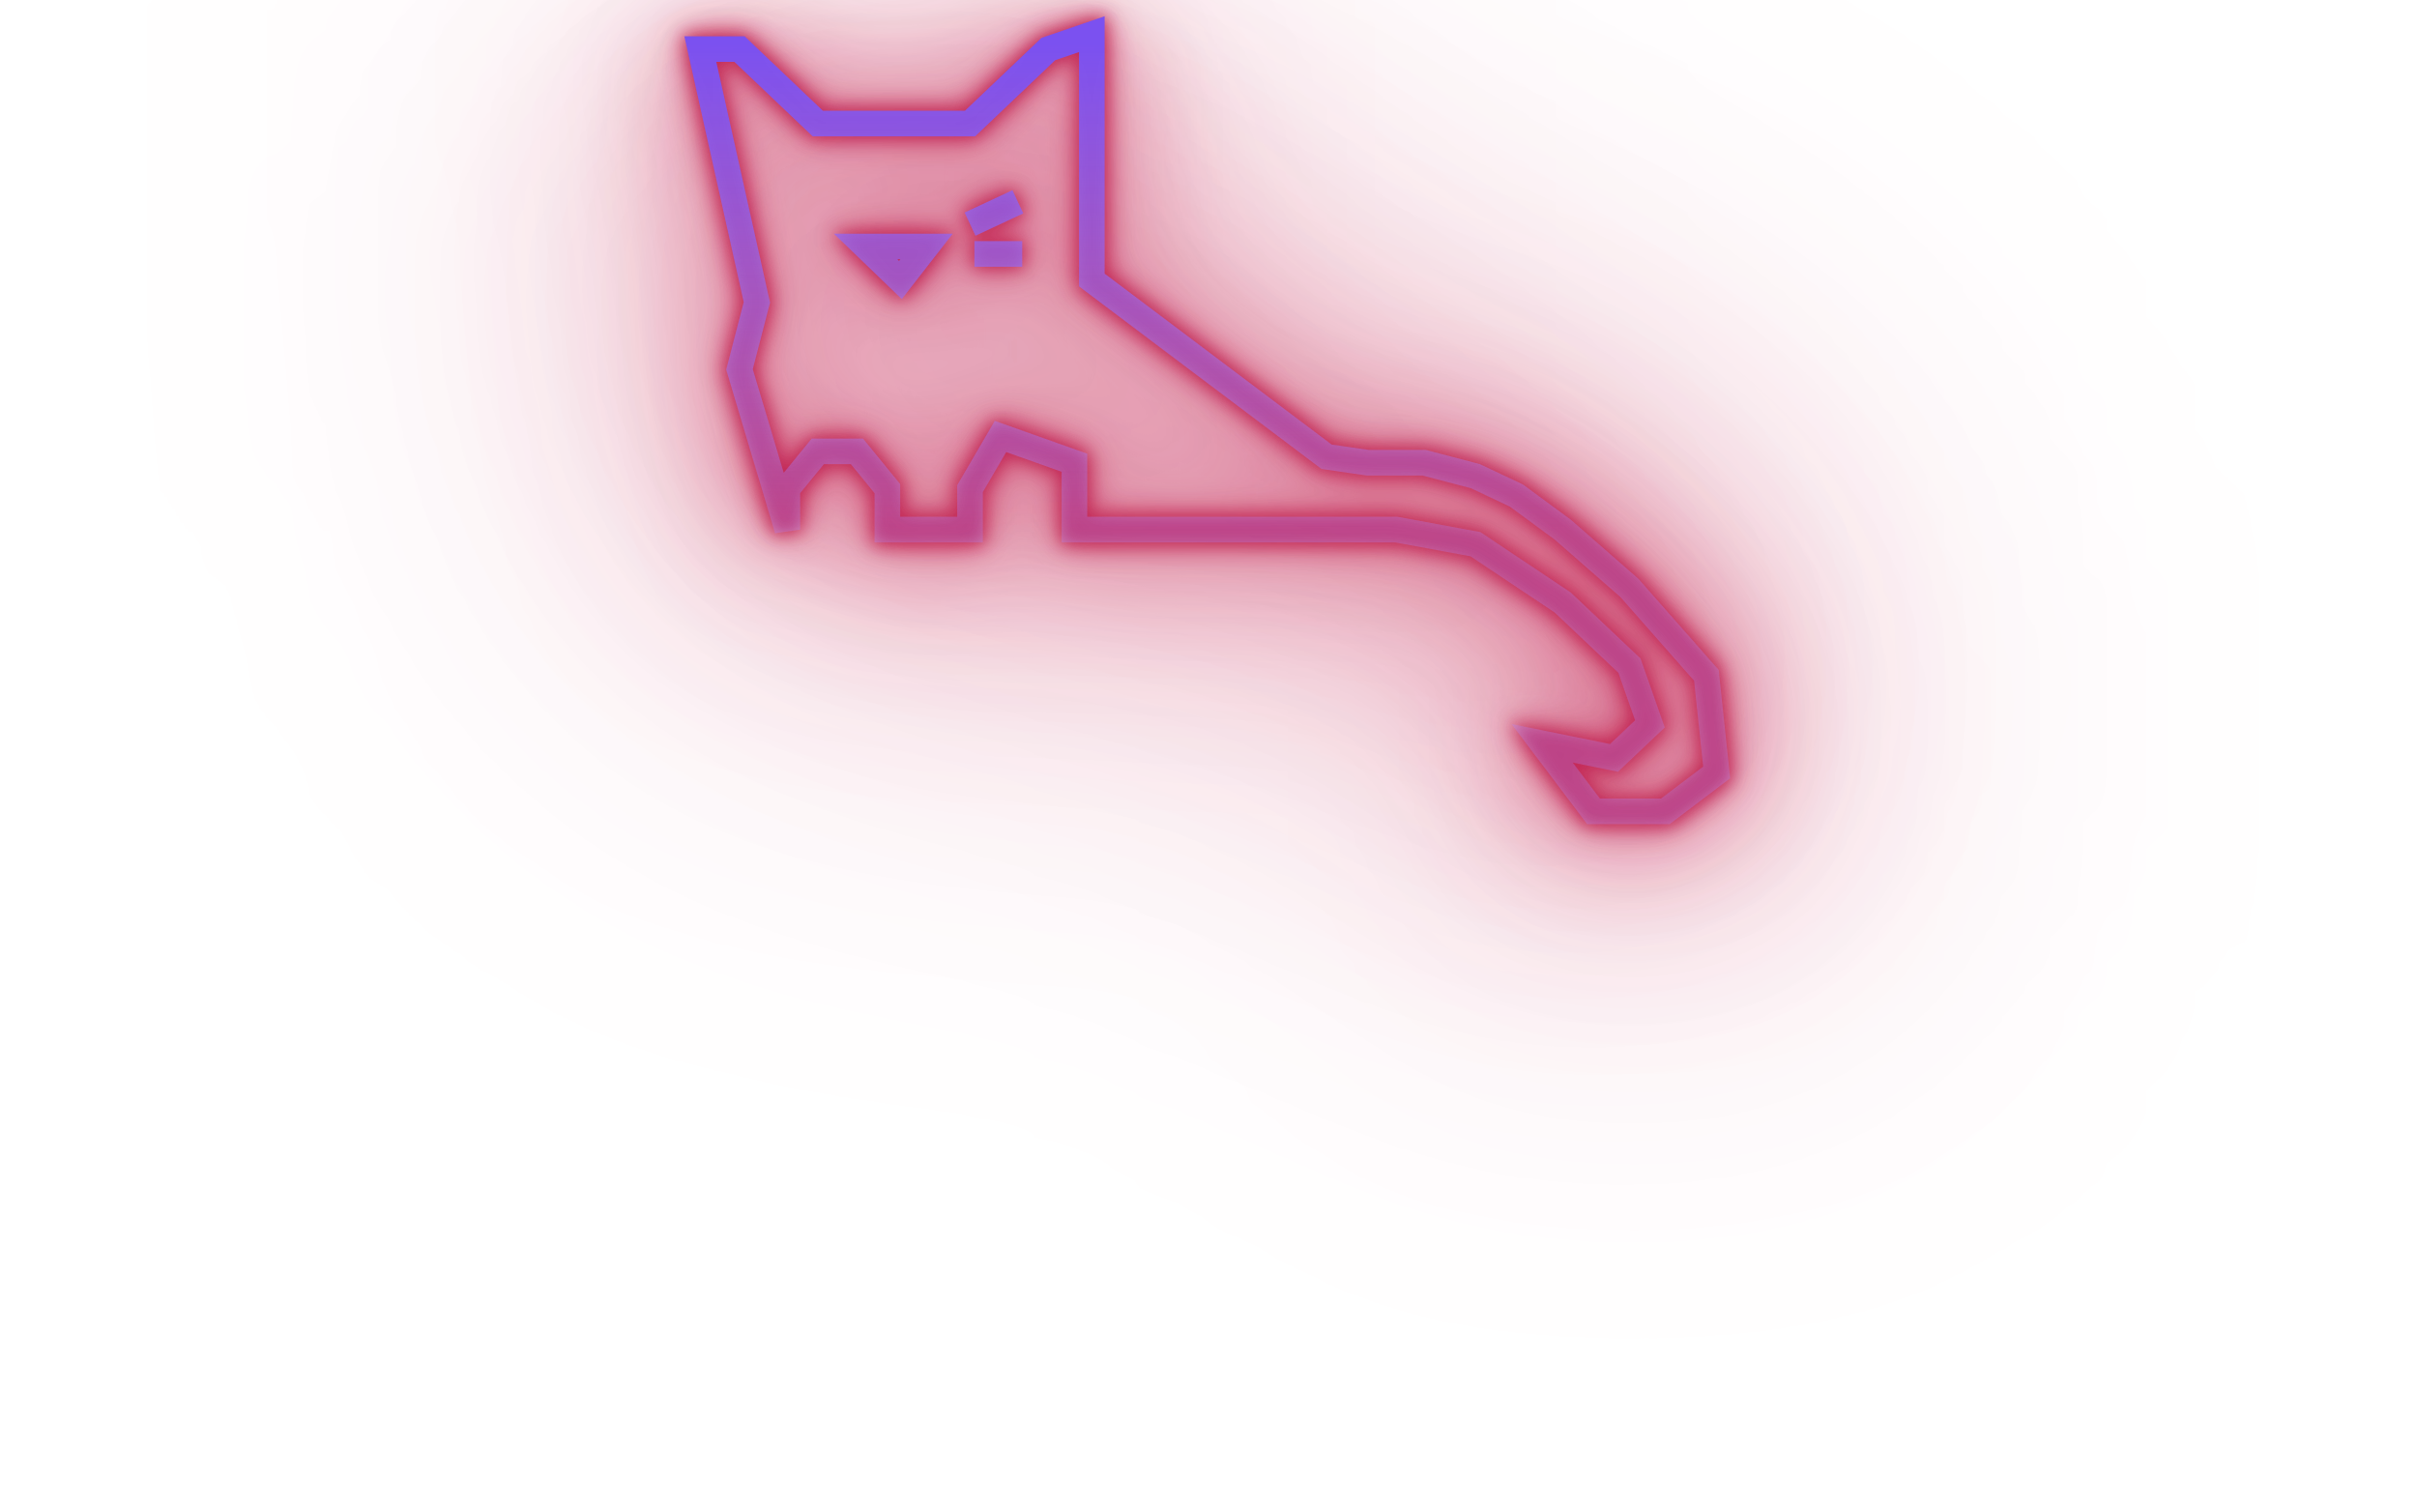
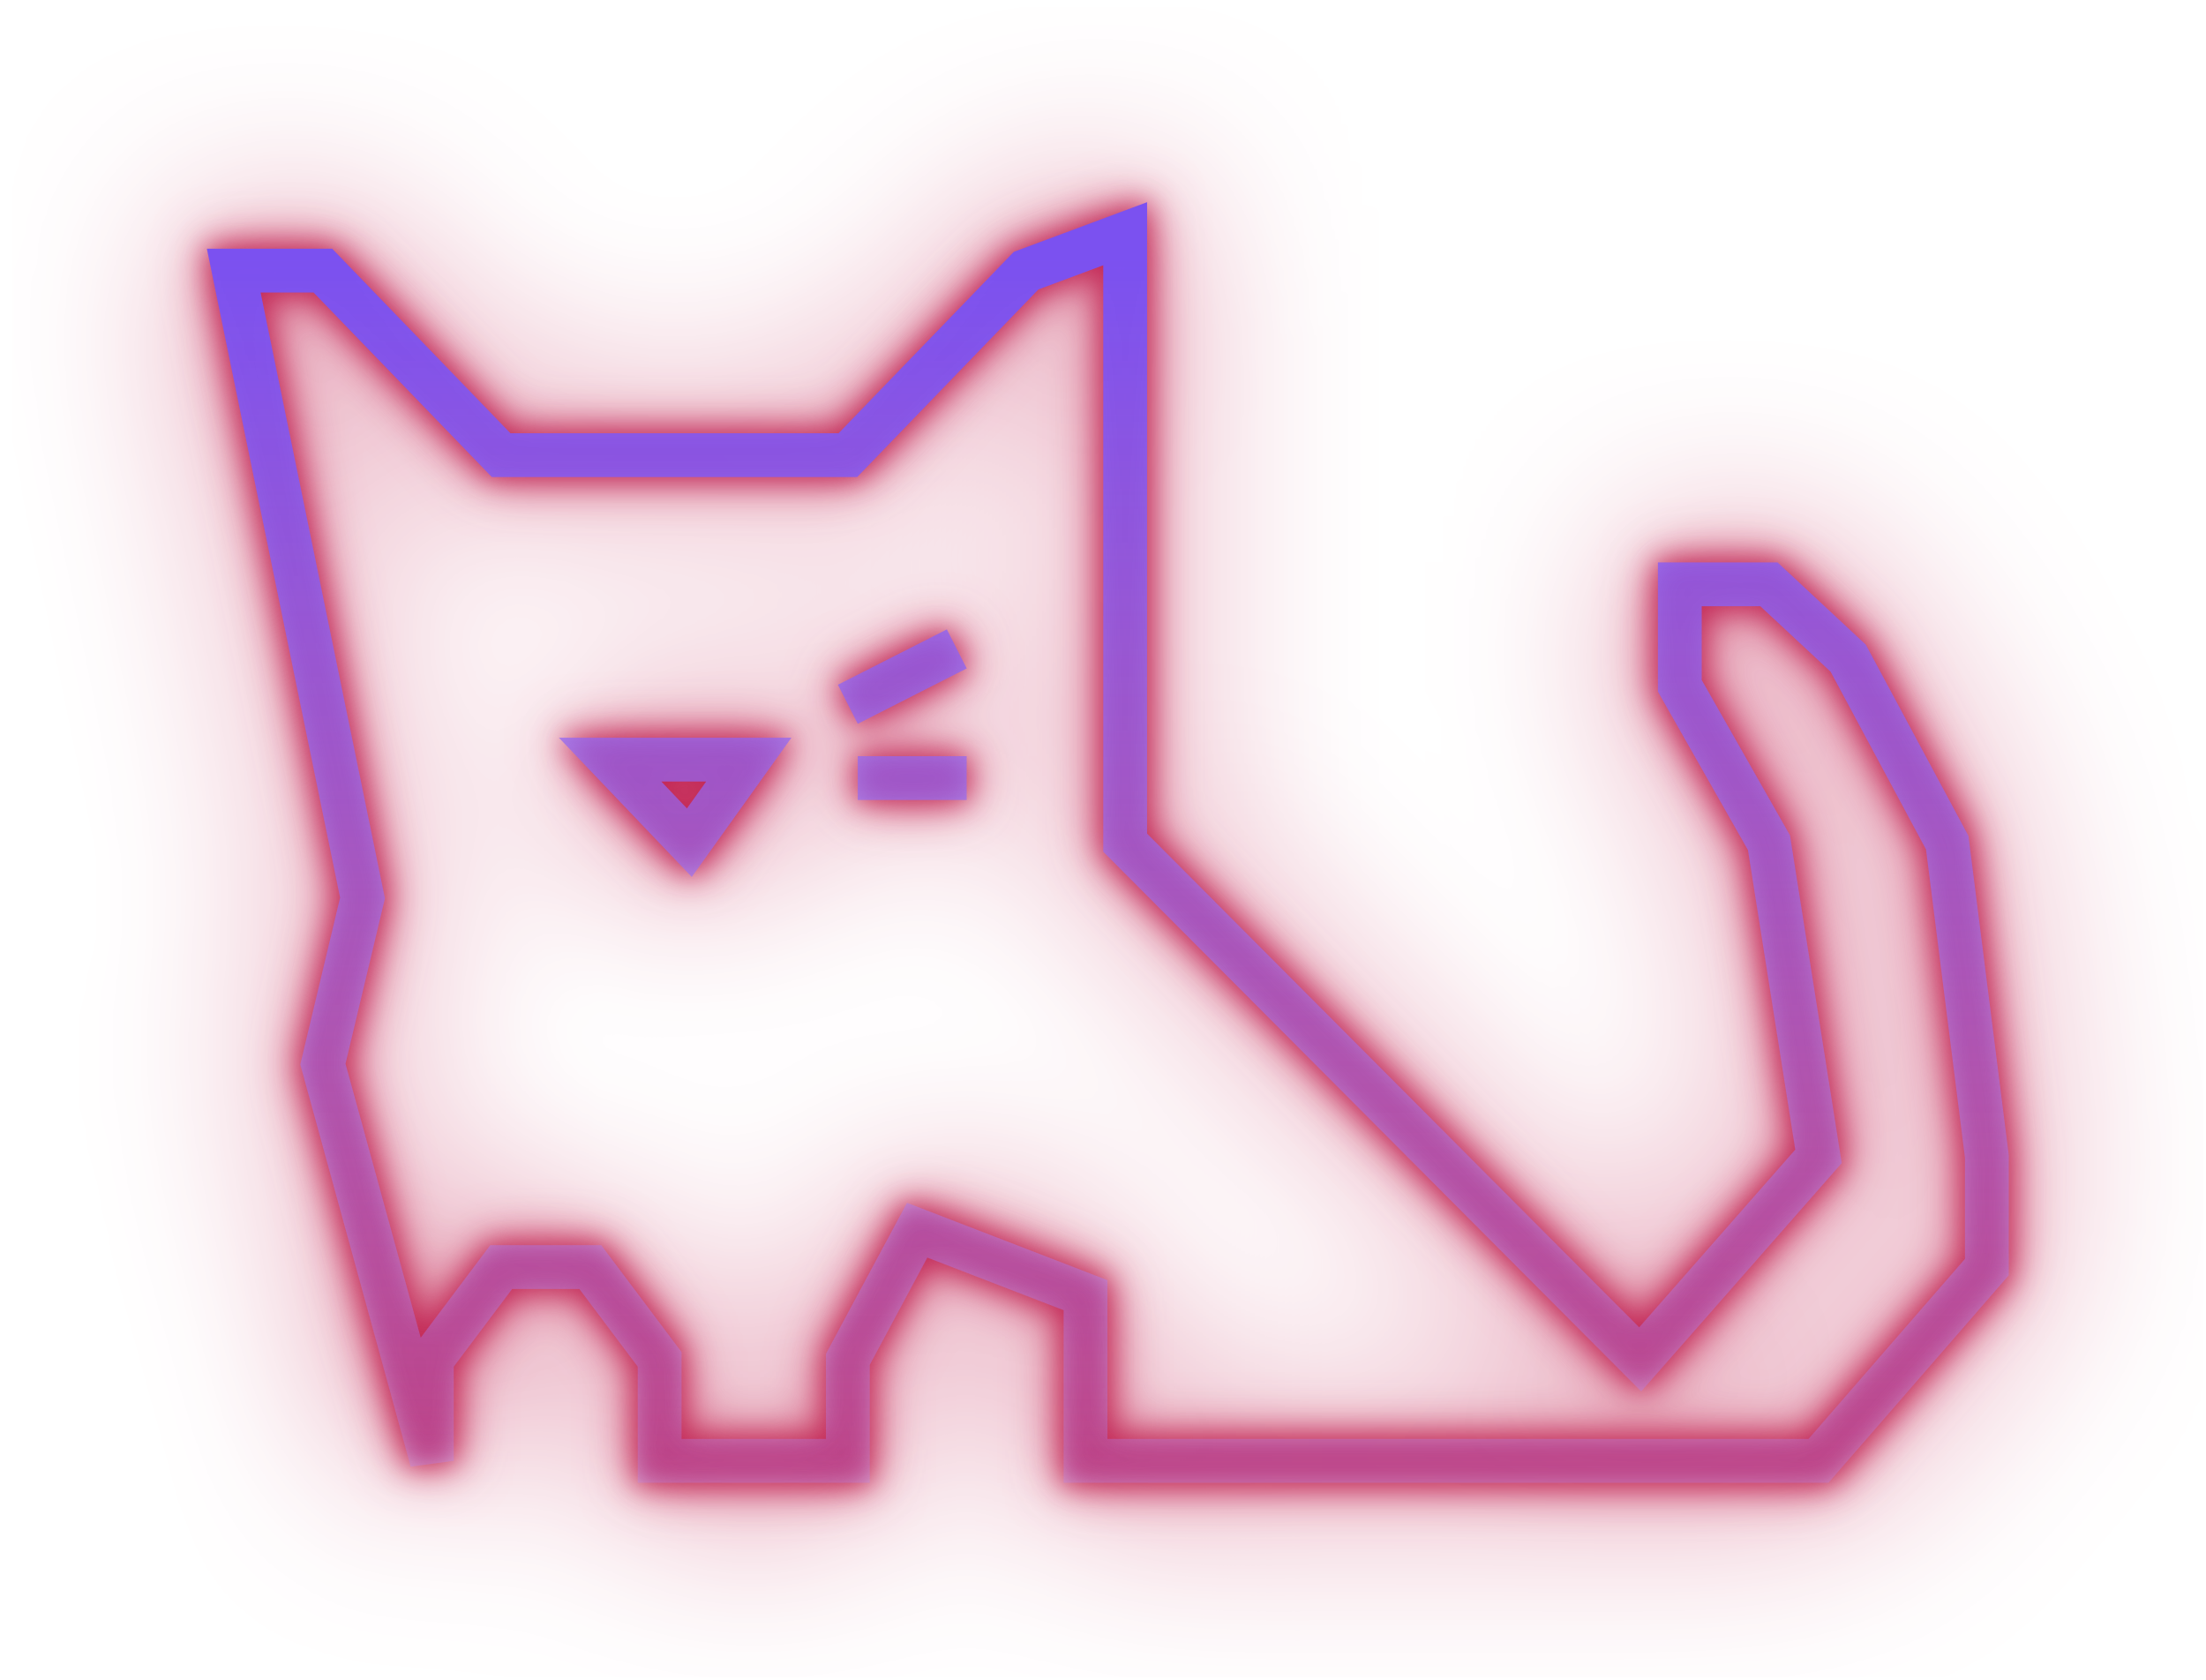
- <svg xmlns="http://www.w3.org/2000/svg" width="283" height="177" viewBox="0 0 283 177" fill="none">
-   <g filter="url(#filter0_dddddd_486_3776)">
-     <path d="M113.578 26.245L119.181 23.628M114.088 29.735H119.69M82 5.745H86.584L95.752 14.468H113.578L122.746 5.745L127.84 4V32.788L155.323 53.481L160.131 54.18H166.742L172.753 55.756L177.561 58.031L182.97 62.013L190.783 68.838L199.798 79.075L201 90.45L194.99 95H186.576L180.566 87.037L188.98 88.744L193.187 84.763L190.783 77.938L182.97 70.544L172.753 63.719L163.493 62.013H125.802V54.18L117.144 51.108L113.578 57.215V62.013H103.901V57.215L100.336 52.853H95.752L92.187 57.215V62.013L86.584 43.257L88.621 35.405L82 5.745ZM101.355 28.863L105.429 32.788L108.485 28.863H101.355Z" stroke="url(#paint0_linear_486_3776)" stroke-width="3" />
+ <svg xmlns="http://www.w3.org/2000/svg" width="151" height="115" viewBox="0 0 151 115" fill="none">
+   <g filter="url(#filter0_ddd_1843_24)">
+     <path d="M58.034 48.211L65.492 44.421M58.712 53.263H66.169M16 18.526H22.102L34.305 31.158H58.034L70.237 18.526L77.017 16V57.684L112.271 93.053L124.475 79.158L121.085 57.684L114.983 46.947V40H121.085L126.508 45.053L133.288 57.684L136 79.158V86.737L124.475 100H74.305V88.659L62.78 84.21L58.034 93.053V100H45.153V93.053L40.407 86.737H34.305L29.559 93.053V100L22.102 72.842L24.814 61.474L16 18.526ZM41.763 52L47.186 57.684L51.254 52H41.763Z" stroke="url(#paint0_linear_1843_24)" stroke-width="3" />
  </g>
  <defs>
-     <filter id="filter0_dddddd_486_3776" x="0.295" y="-77.933" width="282.12" height="254.267" filterUnits="userSpaceOnUse" color-interpolation-filters="sRGB">
+     <filter id="filter0_ddd_1843_24" x="0.856" y="0.535" width="149.95" height="114.271" filterUnits="userSpaceOnUse" color-interpolation-filters="sRGB">
      <feFlood flood-opacity="0" result="BackgroundImageFix" />
      <feColorMatrix in="SourceAlpha" type="matrix" values="0 0 0 0 0 0 0 0 0 0 0 0 0 0 0 0 0 0 127 0" result="hardAlpha" />
      <feOffset />
      <feGaussianBlur stdDeviation="0.95" />
      <feColorMatrix type="matrix" values="0 0 0 0 0.765 0 0 0 0 0.157 0 0 0 0 0.337 0 0 0 1 0" />
-       <feBlend mode="normal" in2="BackgroundImageFix" result="effect1_dropShadow_486_3776" />
+       <feBlend mode="normal" in2="BackgroundImageFix" result="effect1_dropShadow_1843_24" />
      <feColorMatrix in="SourceAlpha" type="matrix" values="0 0 0 0 0 0 0 0 0 0 0 0 0 0 0 0 0 0 127 0" result="hardAlpha" />
      <feOffset />
      <feGaussianBlur stdDeviation="1.901" />
      <feColorMatrix type="matrix" values="0 0 0 0 0.765 0 0 0 0 0.157 0 0 0 0 0.337 0 0 0 1 0" />
-       <feBlend mode="normal" in2="effect1_dropShadow_486_3776" result="effect2_dropShadow_486_3776" />
+       <feBlend mode="normal" in2="effect1_dropShadow_1843_24" result="effect2_dropShadow_1843_24" />
      <feColorMatrix in="SourceAlpha" type="matrix" values="0 0 0 0 0 0 0 0 0 0 0 0 0 0 0 0 0 0 127 0" result="hardAlpha" />
      <feOffset />
      <feGaussianBlur stdDeviation="6.653" />
      <feColorMatrix type="matrix" values="0 0 0 0 0.765 0 0 0 0 0.157 0 0 0 0 0.337 0 0 0 1 0" />
-       <feBlend mode="normal" in2="effect2_dropShadow_486_3776" result="effect3_dropShadow_486_3776" />
-       <feColorMatrix in="SourceAlpha" type="matrix" values="0 0 0 0 0 0 0 0 0 0 0 0 0 0 0 0 0 0 127 0" result="hardAlpha" />
-       <feOffset />
-       <feGaussianBlur stdDeviation="13.306" />
-       <feColorMatrix type="matrix" values="0 0 0 0 0.765 0 0 0 0 0.157 0 0 0 0 0.337 0 0 0 1 0" />
-       <feBlend mode="normal" in2="effect3_dropShadow_486_3776" result="effect4_dropShadow_486_3776" />
-       <feColorMatrix in="SourceAlpha" type="matrix" values="0 0 0 0 0 0 0 0 0 0 0 0 0 0 0 0 0 0 127 0" result="hardAlpha" />
-       <feOffset />
-       <feGaussianBlur stdDeviation="22.81" />
-       <feColorMatrix type="matrix" values="0 0 0 0 0.765 0 0 0 0 0.157 0 0 0 0 0.337 0 0 0 1 0" />
-       <feBlend mode="normal" in2="effect4_dropShadow_486_3776" result="effect5_dropShadow_486_3776" />
-       <feColorMatrix in="SourceAlpha" type="matrix" values="0 0 0 0 0 0 0 0 0 0 0 0 0 0 0 0 0 0 127 0" result="hardAlpha" />
-       <feOffset />
-       <feGaussianBlur stdDeviation="39.917" />
-       <feColorMatrix type="matrix" values="0 0 0 0 0.765 0 0 0 0 0.157 0 0 0 0 0.337 0 0 0 1 0" />
-       <feBlend mode="normal" in2="effect5_dropShadow_486_3776" result="effect6_dropShadow_486_3776" />
-       <feBlend mode="normal" in="SourceGraphic" in2="effect6_dropShadow_486_3776" result="shape" />
+       <feBlend mode="normal" in2="effect2_dropShadow_1843_24" result="effect3_dropShadow_1843_24" />
+       <feBlend mode="normal" in="SourceGraphic" in2="effect3_dropShadow_1843_24" result="shape" />
    </filter>
-     <linearGradient id="paint0_linear_486_3776" x1="126.926" y1="5.109" x2="126.926" y2="62.535" gradientUnits="userSpaceOnUse">
+     <linearGradient id="paint0_linear_1843_24" x1="75.8" y1="17.606" x2="75.8" y2="100.756" gradientUnits="userSpaceOnUse">
      <stop stop-color="#7B51F0" />
      <stop offset="1" stop-color="#AD86FF" stop-opacity="0.29" />
    </linearGradient>
  </defs>
</svg>
